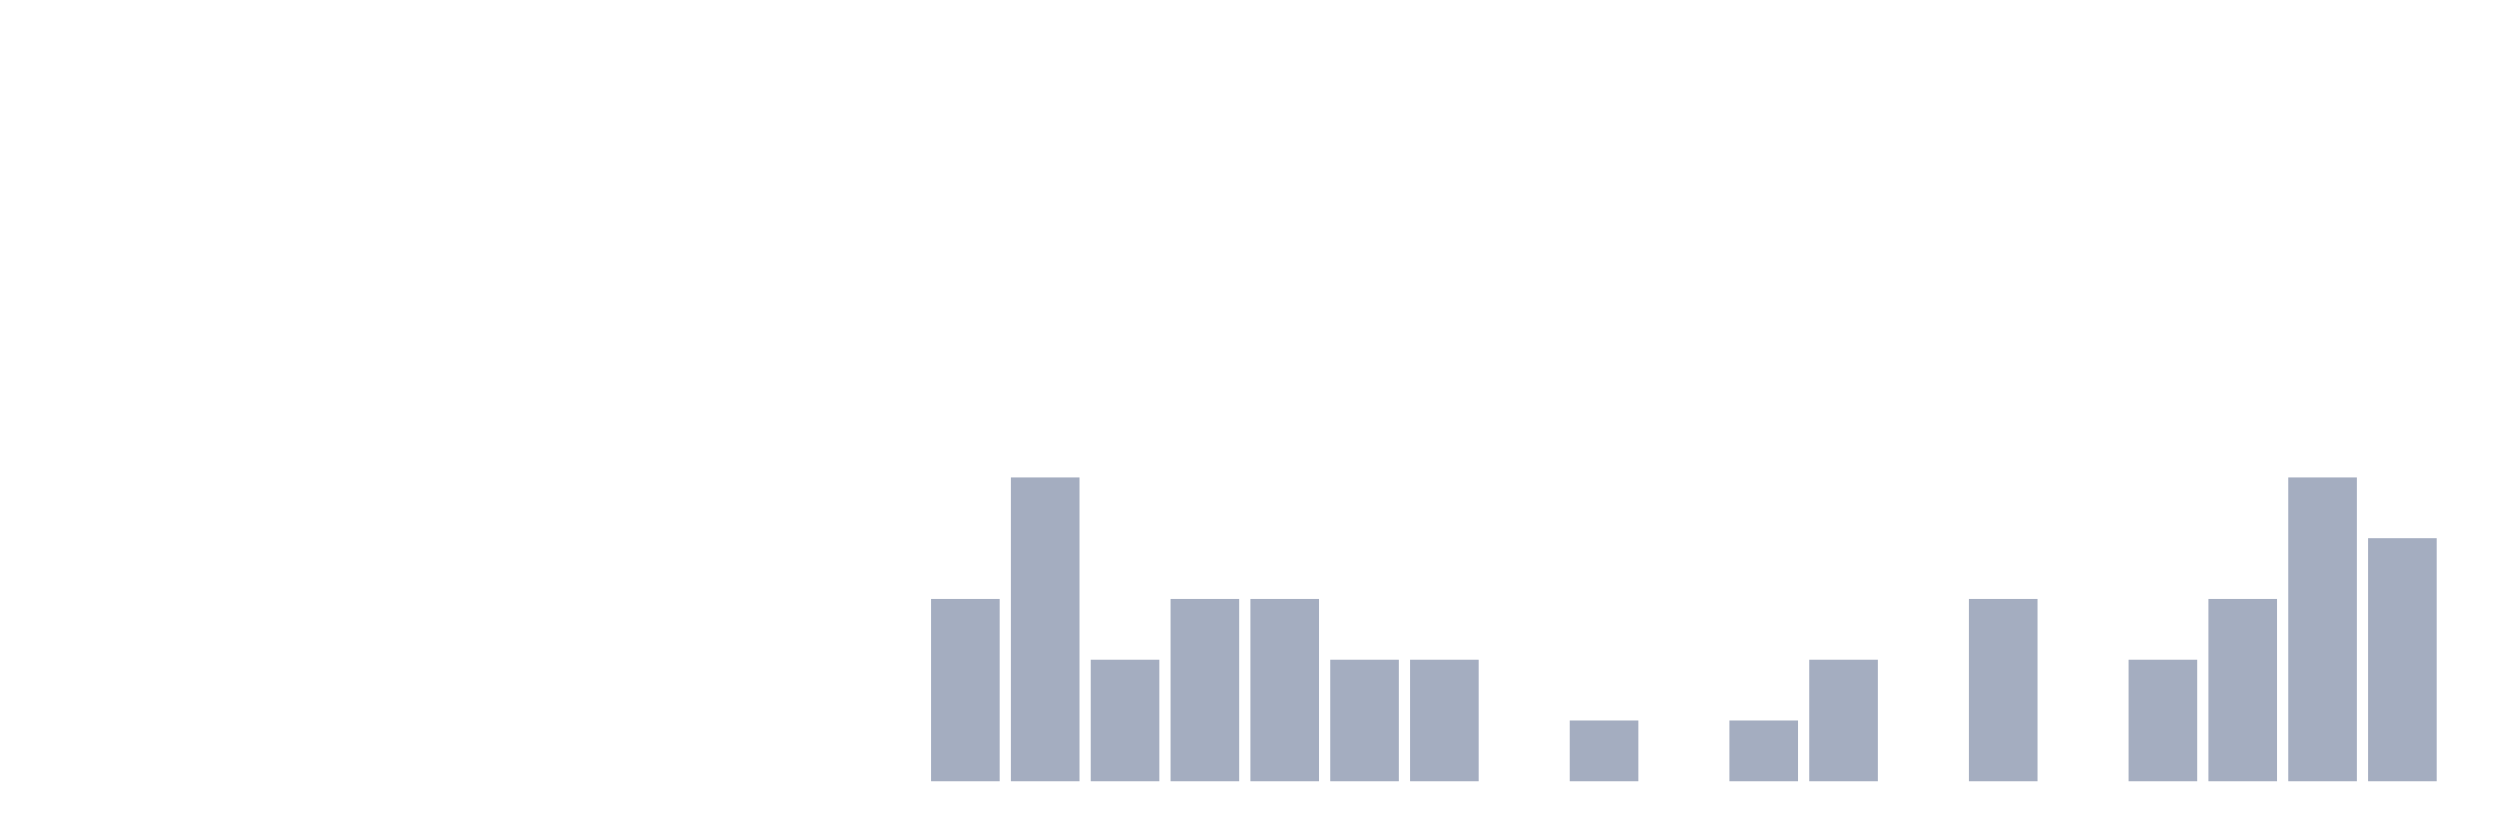
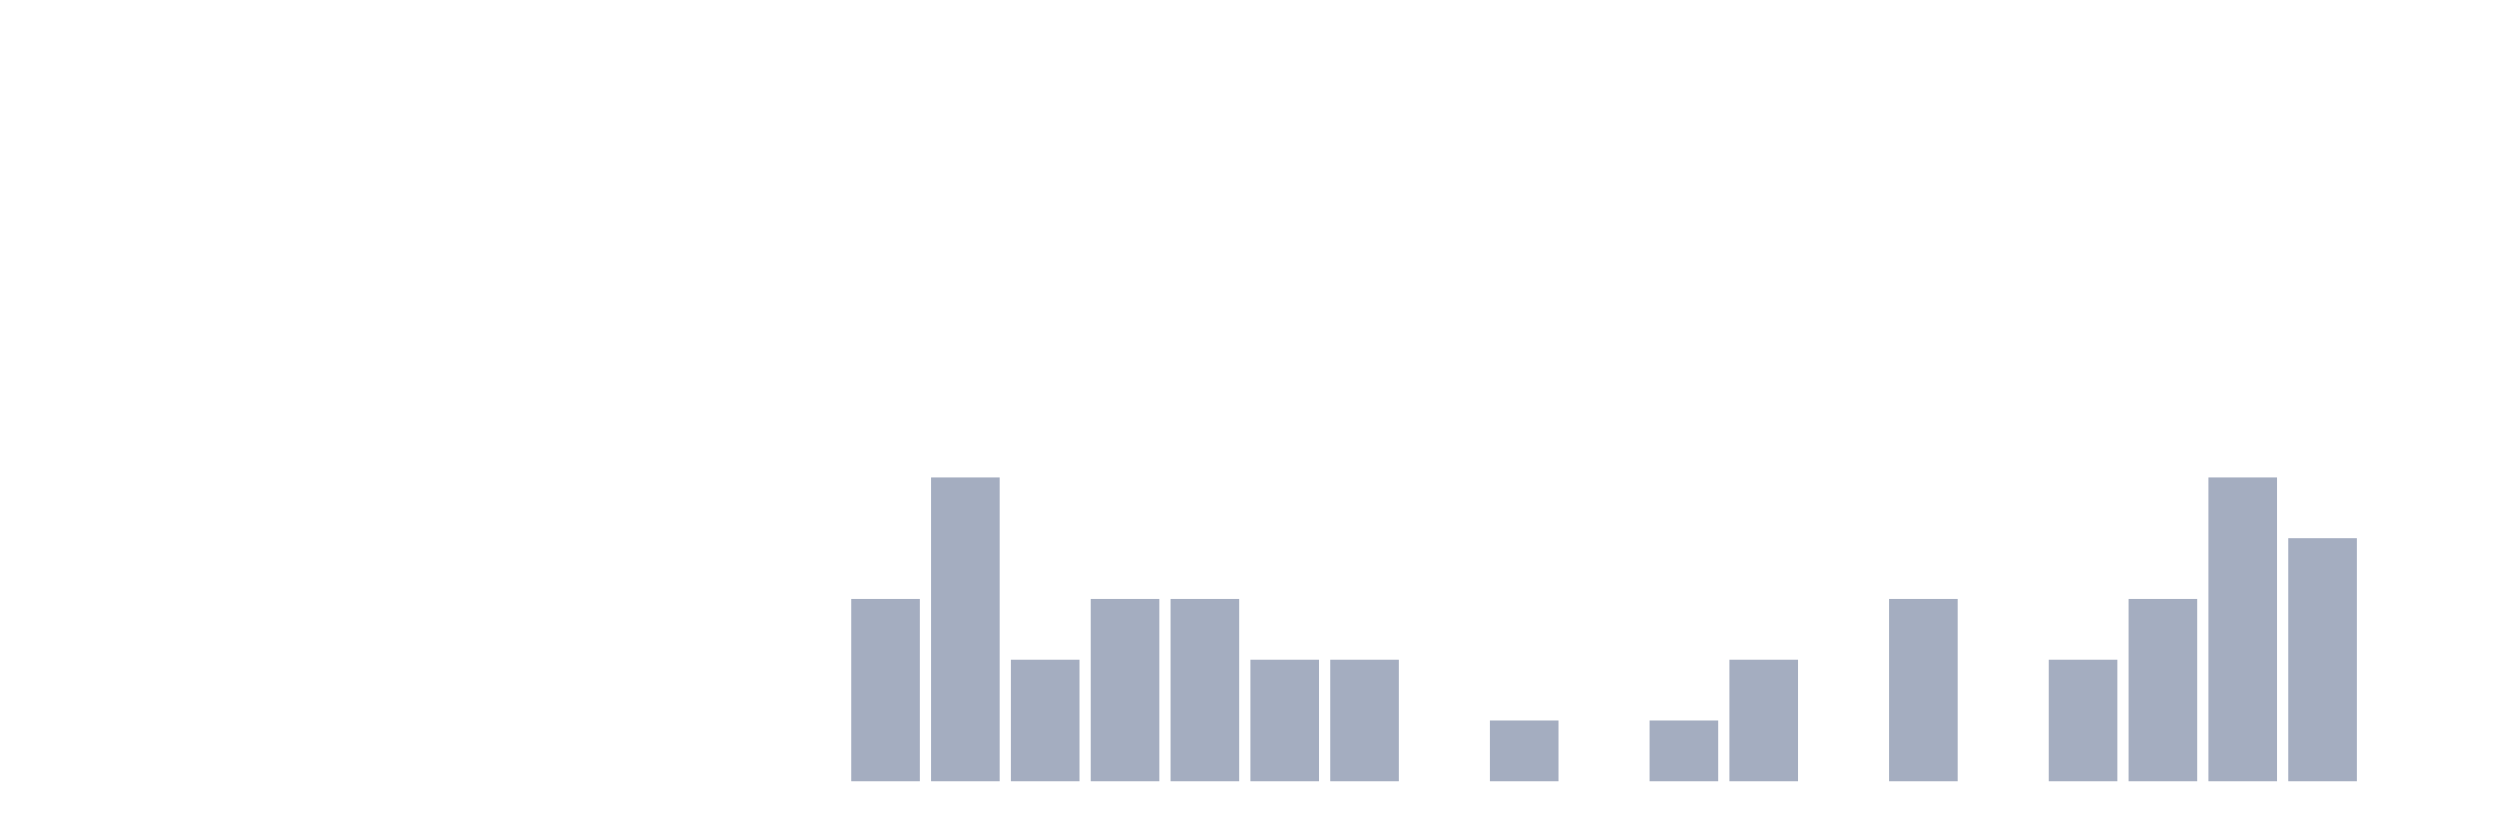
<svg xmlns="http://www.w3.org/2000/svg" viewBox="0 0 480 160">
  <g transform="translate(10,10)">
    <rect class="bar" x="0.153" width="13.175" y="140" height="0" fill="rgb(164,173,192)" />
    <rect class="bar" x="15.482" width="13.175" y="140" height="0" fill="rgb(164,173,192)" />
    <rect class="bar" x="30.81" width="13.175" y="140" height="0" fill="rgb(164,173,192)" />
    <rect class="bar" x="46.138" width="13.175" y="140" height="0" fill="rgb(164,173,192)" />
    <rect class="bar" x="61.466" width="13.175" y="140" height="0" fill="rgb(164,173,192)" />
    <rect class="bar" x="76.794" width="13.175" y="140" height="0" fill="rgb(164,173,192)" />
    <rect class="bar" x="92.123" width="13.175" y="140" height="0" fill="rgb(164,173,192)" />
    <rect class="bar" x="107.451" width="13.175" y="140" height="0" fill="rgb(164,173,192)" />
    <rect class="bar" x="122.779" width="13.175" y="140" height="0" fill="rgb(164,173,192)" />
    <rect class="bar" x="138.107" width="13.175" y="140" height="0" fill="rgb(164,173,192)" />
-     <rect class="bar" x="153.436" width="13.175" y="140" height="0" fill="rgb(164,173,192)" />
-     <rect class="bar" x="168.764" width="13.175" y="105" height="35" fill="rgb(164,173,192)" />
-     <rect class="bar" x="184.092" width="13.175" y="81.667" height="58.333" fill="rgb(164,173,192)" />
-     <rect class="bar" x="199.42" width="13.175" y="116.667" height="23.333" fill="rgb(164,173,192)" />
+     <rect class="bar" x="153.436" width="13.175" y="105" height="35" fill="rgb(164,173,192)" />
+     <rect class="bar" x="168.764" width="13.175" y="81.667" height="58.333" fill="rgb(164,173,192)" />
+     <rect class="bar" x="184.092" width="13.175" y="116.667" height="23.333" fill="rgb(164,173,192)" />
+     <rect class="bar" x="199.42" width="13.175" y="105" height="35" fill="rgb(164,173,192)" />
    <rect class="bar" x="214.748" width="13.175" y="105" height="35" fill="rgb(164,173,192)" />
-     <rect class="bar" x="230.077" width="13.175" y="105" height="35" fill="rgb(164,173,192)" />
+     <rect class="bar" x="230.077" width="13.175" y="116.667" height="23.333" fill="rgb(164,173,192)" />
    <rect class="bar" x="245.405" width="13.175" y="116.667" height="23.333" fill="rgb(164,173,192)" />
-     <rect class="bar" x="260.733" width="13.175" y="116.667" height="23.333" fill="rgb(164,173,192)" />
-     <rect class="bar" x="276.061" width="13.175" y="140" height="0" fill="rgb(164,173,192)" />
-     <rect class="bar" x="291.39" width="13.175" y="128.333" height="11.667" fill="rgb(164,173,192)" />
-     <rect class="bar" x="306.718" width="13.175" y="140" height="0" fill="rgb(164,173,192)" />
-     <rect class="bar" x="322.046" width="13.175" y="128.333" height="11.667" fill="rgb(164,173,192)" />
-     <rect class="bar" x="337.374" width="13.175" y="116.667" height="23.333" fill="rgb(164,173,192)" />
-     <rect class="bar" x="352.702" width="13.175" y="140" height="0" fill="rgb(164,173,192)" />
-     <rect class="bar" x="368.031" width="13.175" y="105" height="35" fill="rgb(164,173,192)" />
-     <rect class="bar" x="383.359" width="13.175" y="140" height="0" fill="rgb(164,173,192)" />
-     <rect class="bar" x="398.687" width="13.175" y="116.667" height="23.333" fill="rgb(164,173,192)" />
-     <rect class="bar" x="414.015" width="13.175" y="105" height="35" fill="rgb(164,173,192)" />
-     <rect class="bar" x="429.344" width="13.175" y="81.667" height="58.333" fill="rgb(164,173,192)" />
-     <rect class="bar" x="444.672" width="13.175" y="93.333" height="46.667" fill="rgb(164,173,192)" />
+     <rect class="bar" x="260.733" width="13.175" y="140" height="0" fill="rgb(164,173,192)" />
+     <rect class="bar" x="276.061" width="13.175" y="128.333" height="11.667" fill="rgb(164,173,192)" />
+     <rect class="bar" x="291.39" width="13.175" y="140" height="0" fill="rgb(164,173,192)" />
+     <rect class="bar" x="306.718" width="13.175" y="128.333" height="11.667" fill="rgb(164,173,192)" />
+     <rect class="bar" x="322.046" width="13.175" y="116.667" height="23.333" fill="rgb(164,173,192)" />
+     <rect class="bar" x="337.374" width="13.175" y="140" height="0" fill="rgb(164,173,192)" />
+     <rect class="bar" x="352.702" width="13.175" y="105" height="35" fill="rgb(164,173,192)" />
+     <rect class="bar" x="368.031" width="13.175" y="140" height="0" fill="rgb(164,173,192)" />
+     <rect class="bar" x="383.359" width="13.175" y="116.667" height="23.333" fill="rgb(164,173,192)" />
+     <rect class="bar" x="398.687" width="13.175" y="105" height="35" fill="rgb(164,173,192)" />
+     <rect class="bar" x="414.015" width="13.175" y="81.667" height="58.333" fill="rgb(164,173,192)" />
+     <rect class="bar" x="429.344" width="13.175" y="93.333" height="46.667" fill="rgb(164,173,192)" />
+     <rect class="bar" x="444.672" width="13.175" y="140" height="0" fill="rgb(164,173,192)" />
  </g>
</svg>
